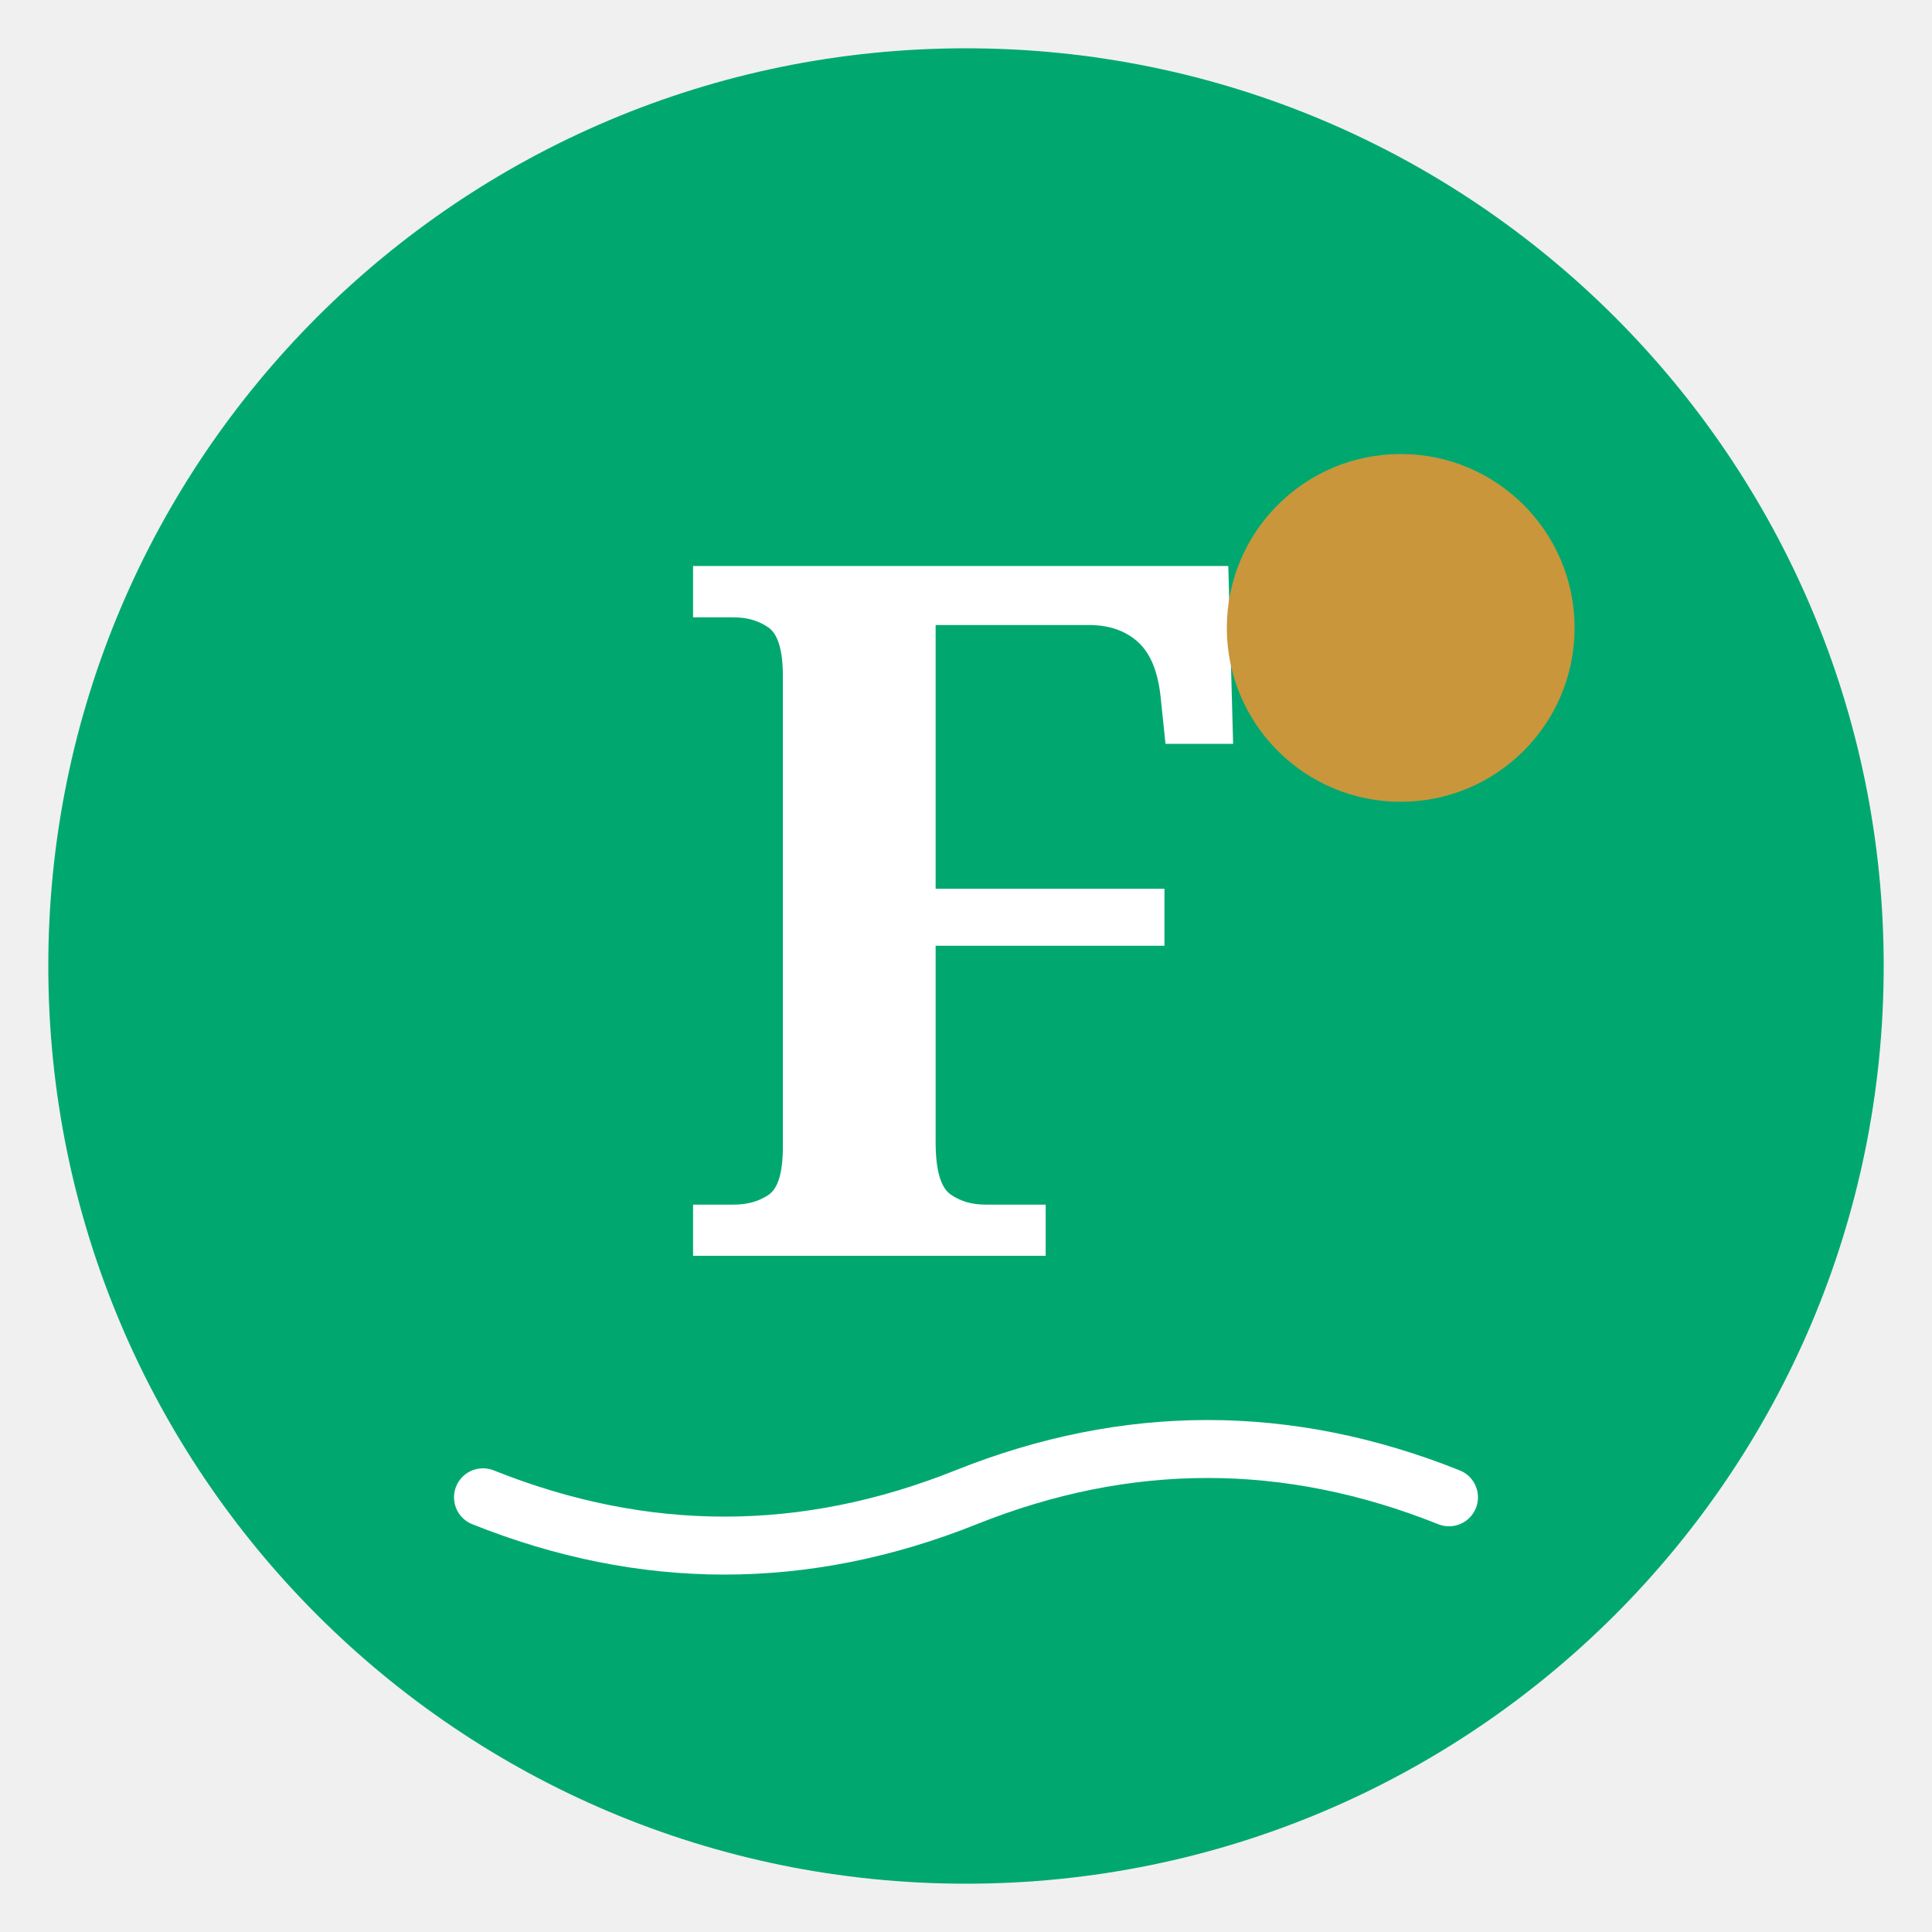
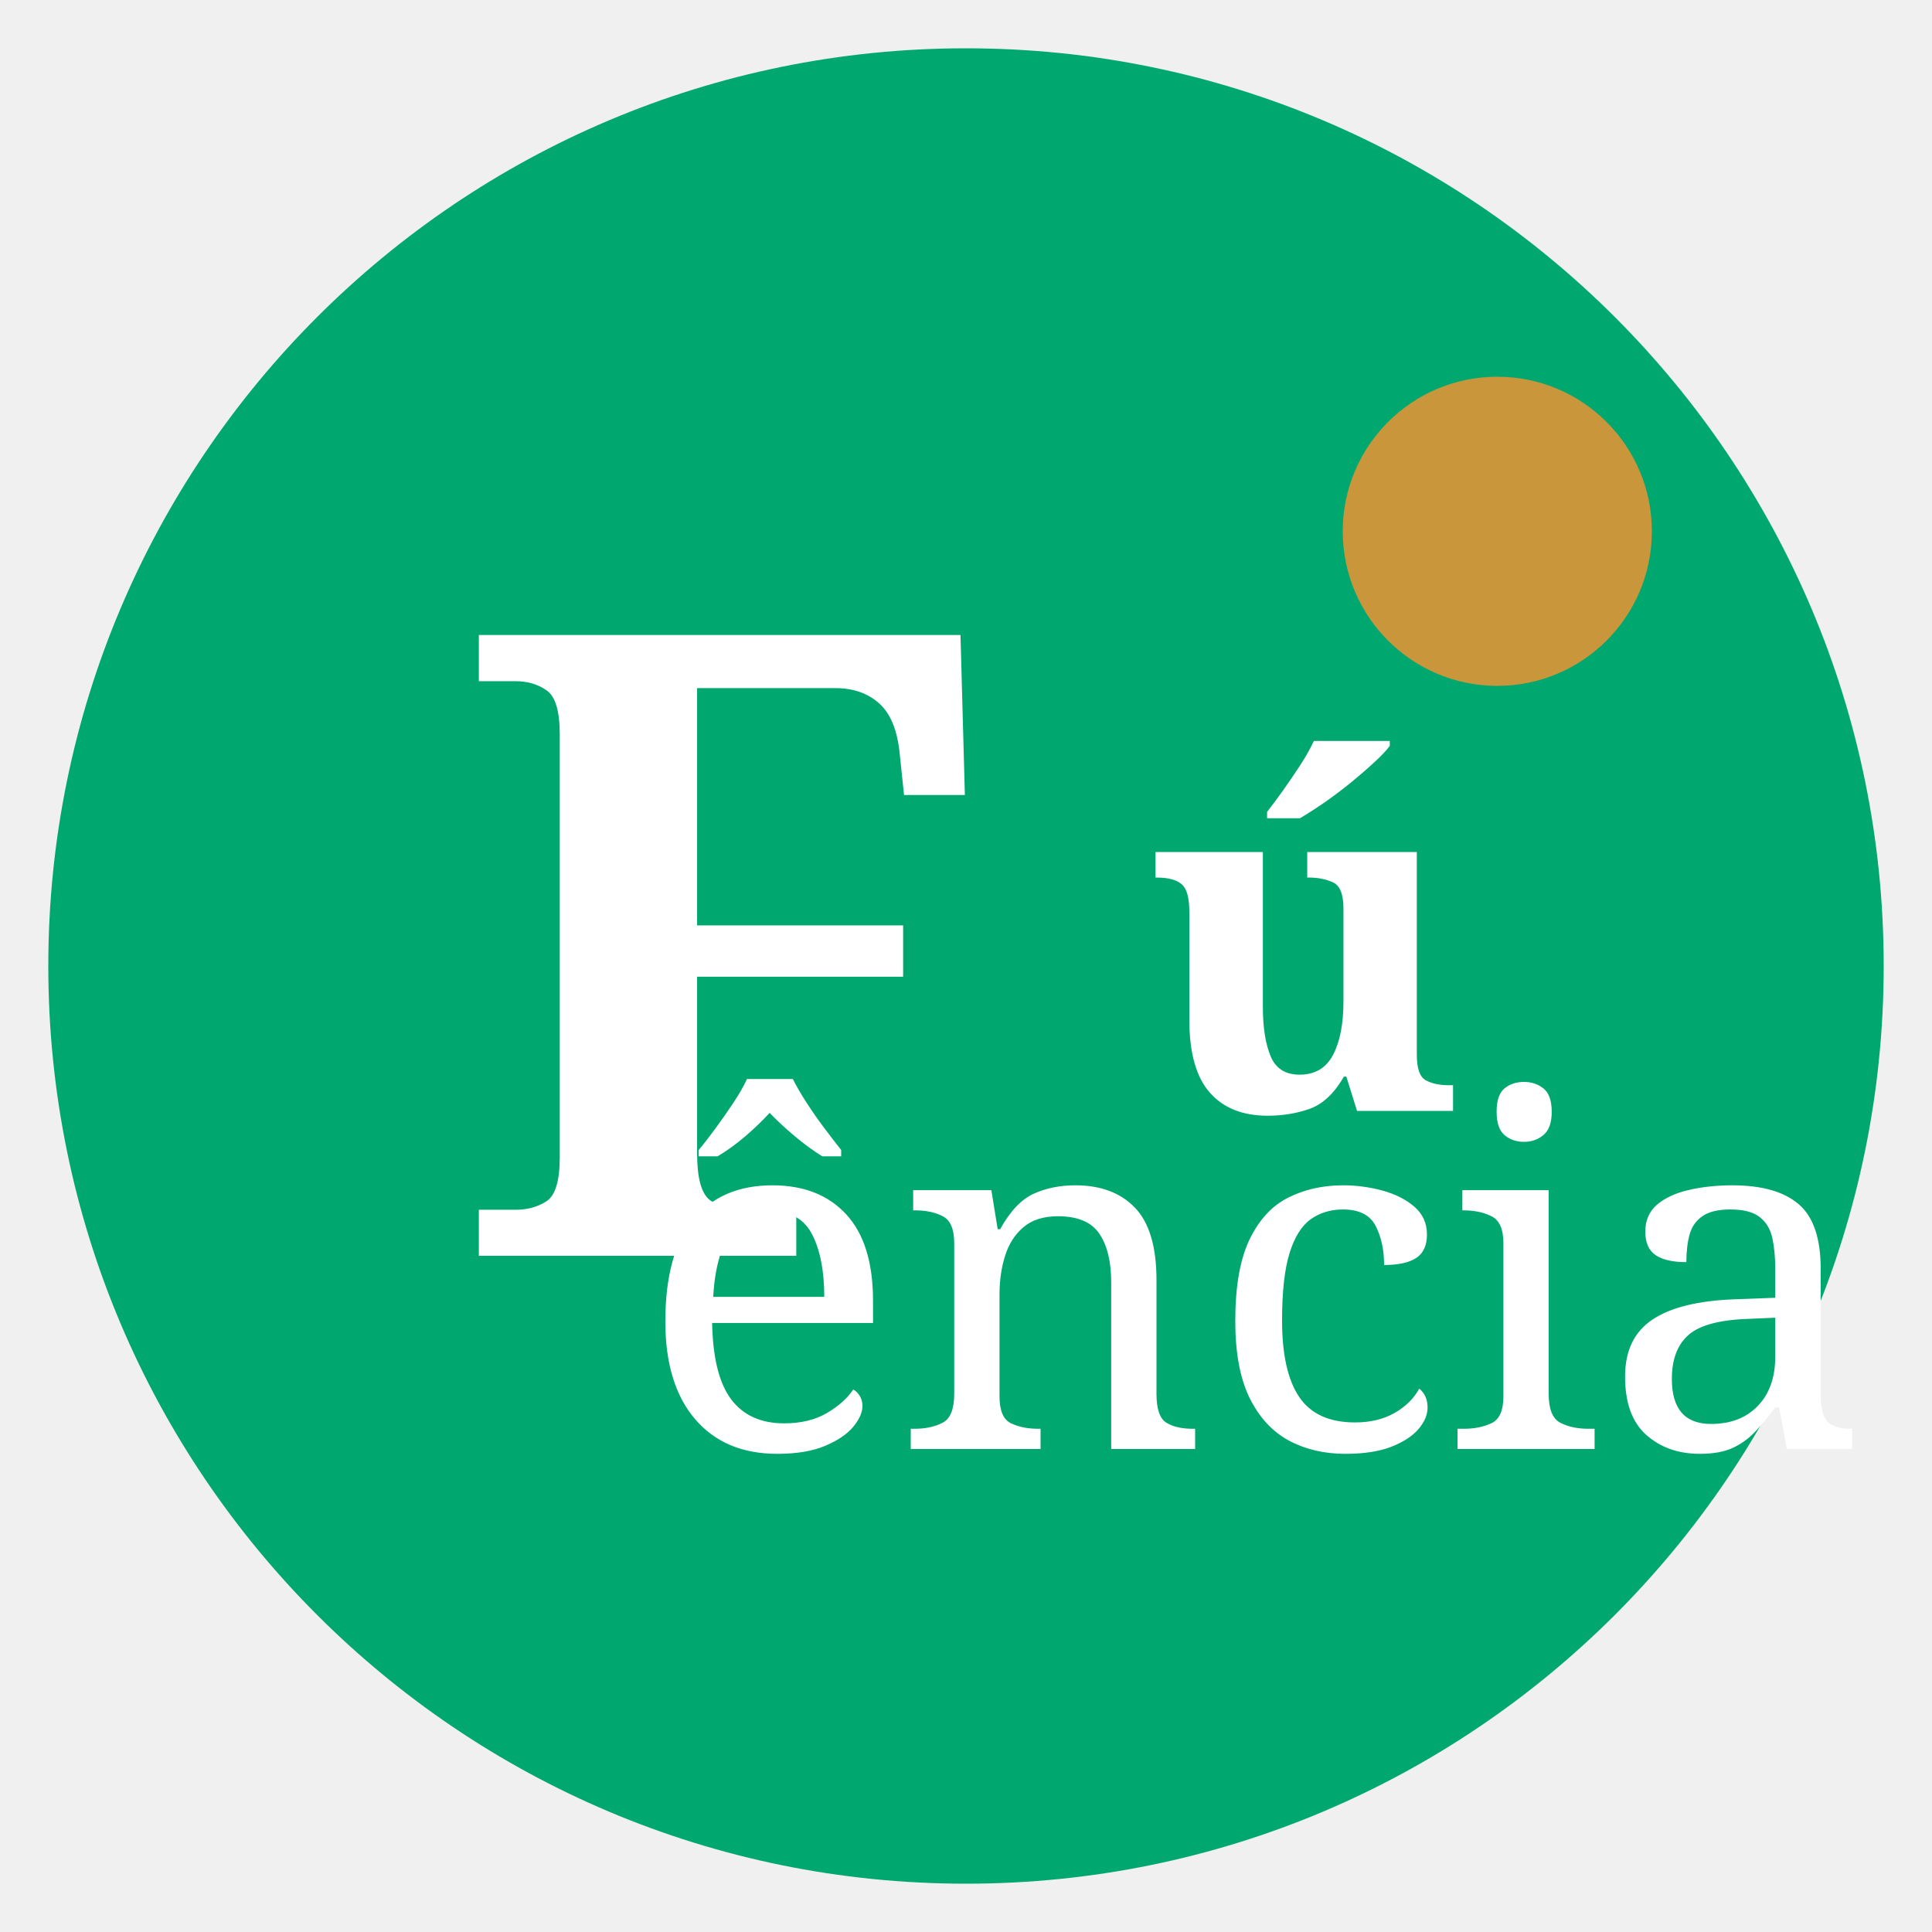
<svg xmlns="http://www.w3.org/2000/svg" viewBox="0 0 200 200" width="200" height="200">
  <circle cx="100" cy="100" r="95" fill="#00a870" />
-   <text x="100" y="130" font-family="Georgia, serif" font-size="100" font-weight="bold" fill="white" text-anchor="middle">F</text>
-   <circle cx="145" cy="65" r="18" fill="#c9963c" />
-   <path d="M50 155 Q75 165, 100 155 T150 155" stroke="white" stroke-width="6" fill="none" stroke-linecap="round" />
+   <text x="75" y="130" font-family="Georgia, serif" font-size="90" font-weight="bold" fill="white" text-anchor="middle">F</text>
+   <text x="135" y="115" font-family="Georgia, serif" font-size="50" font-weight="bold" fill="white" text-anchor="middle">ú</text>
+   <text x="130" y="150" font-family="Georgia, serif" font-size="50" fill="white" text-anchor="middle">ência</text>
+   <circle cx="155" cy="55" r="16" fill="#c9963c" />
</svg>
